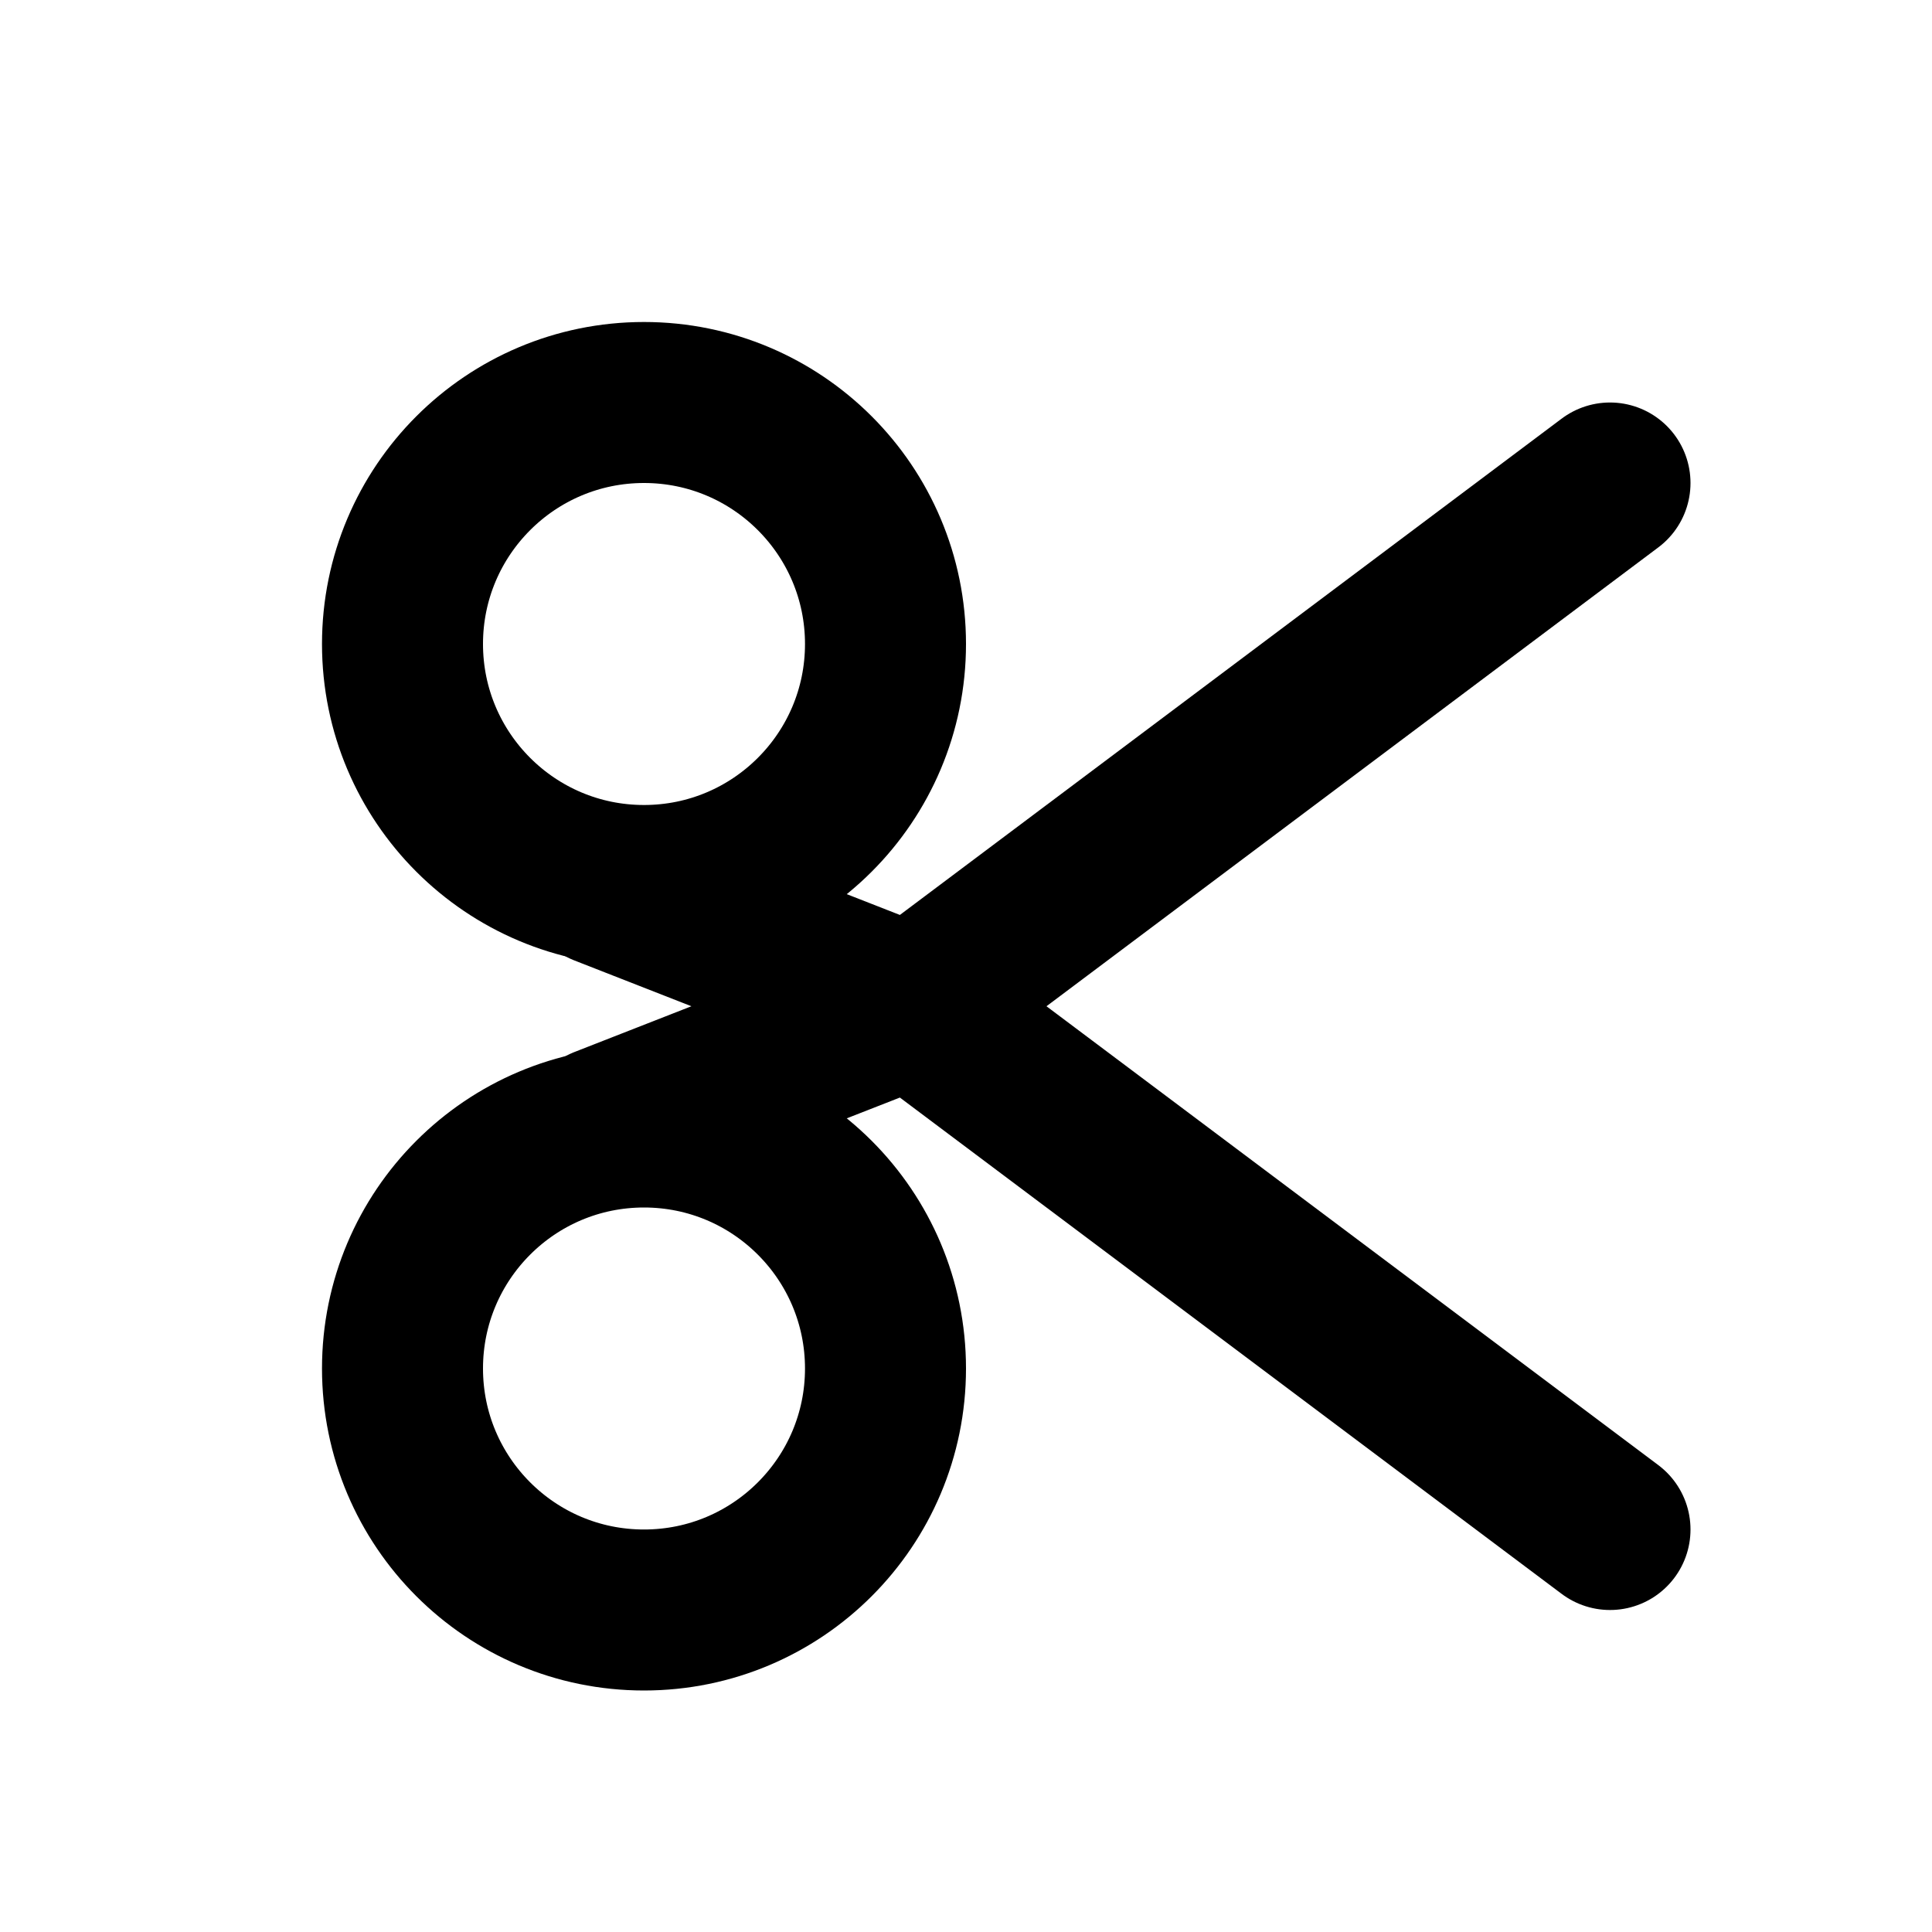
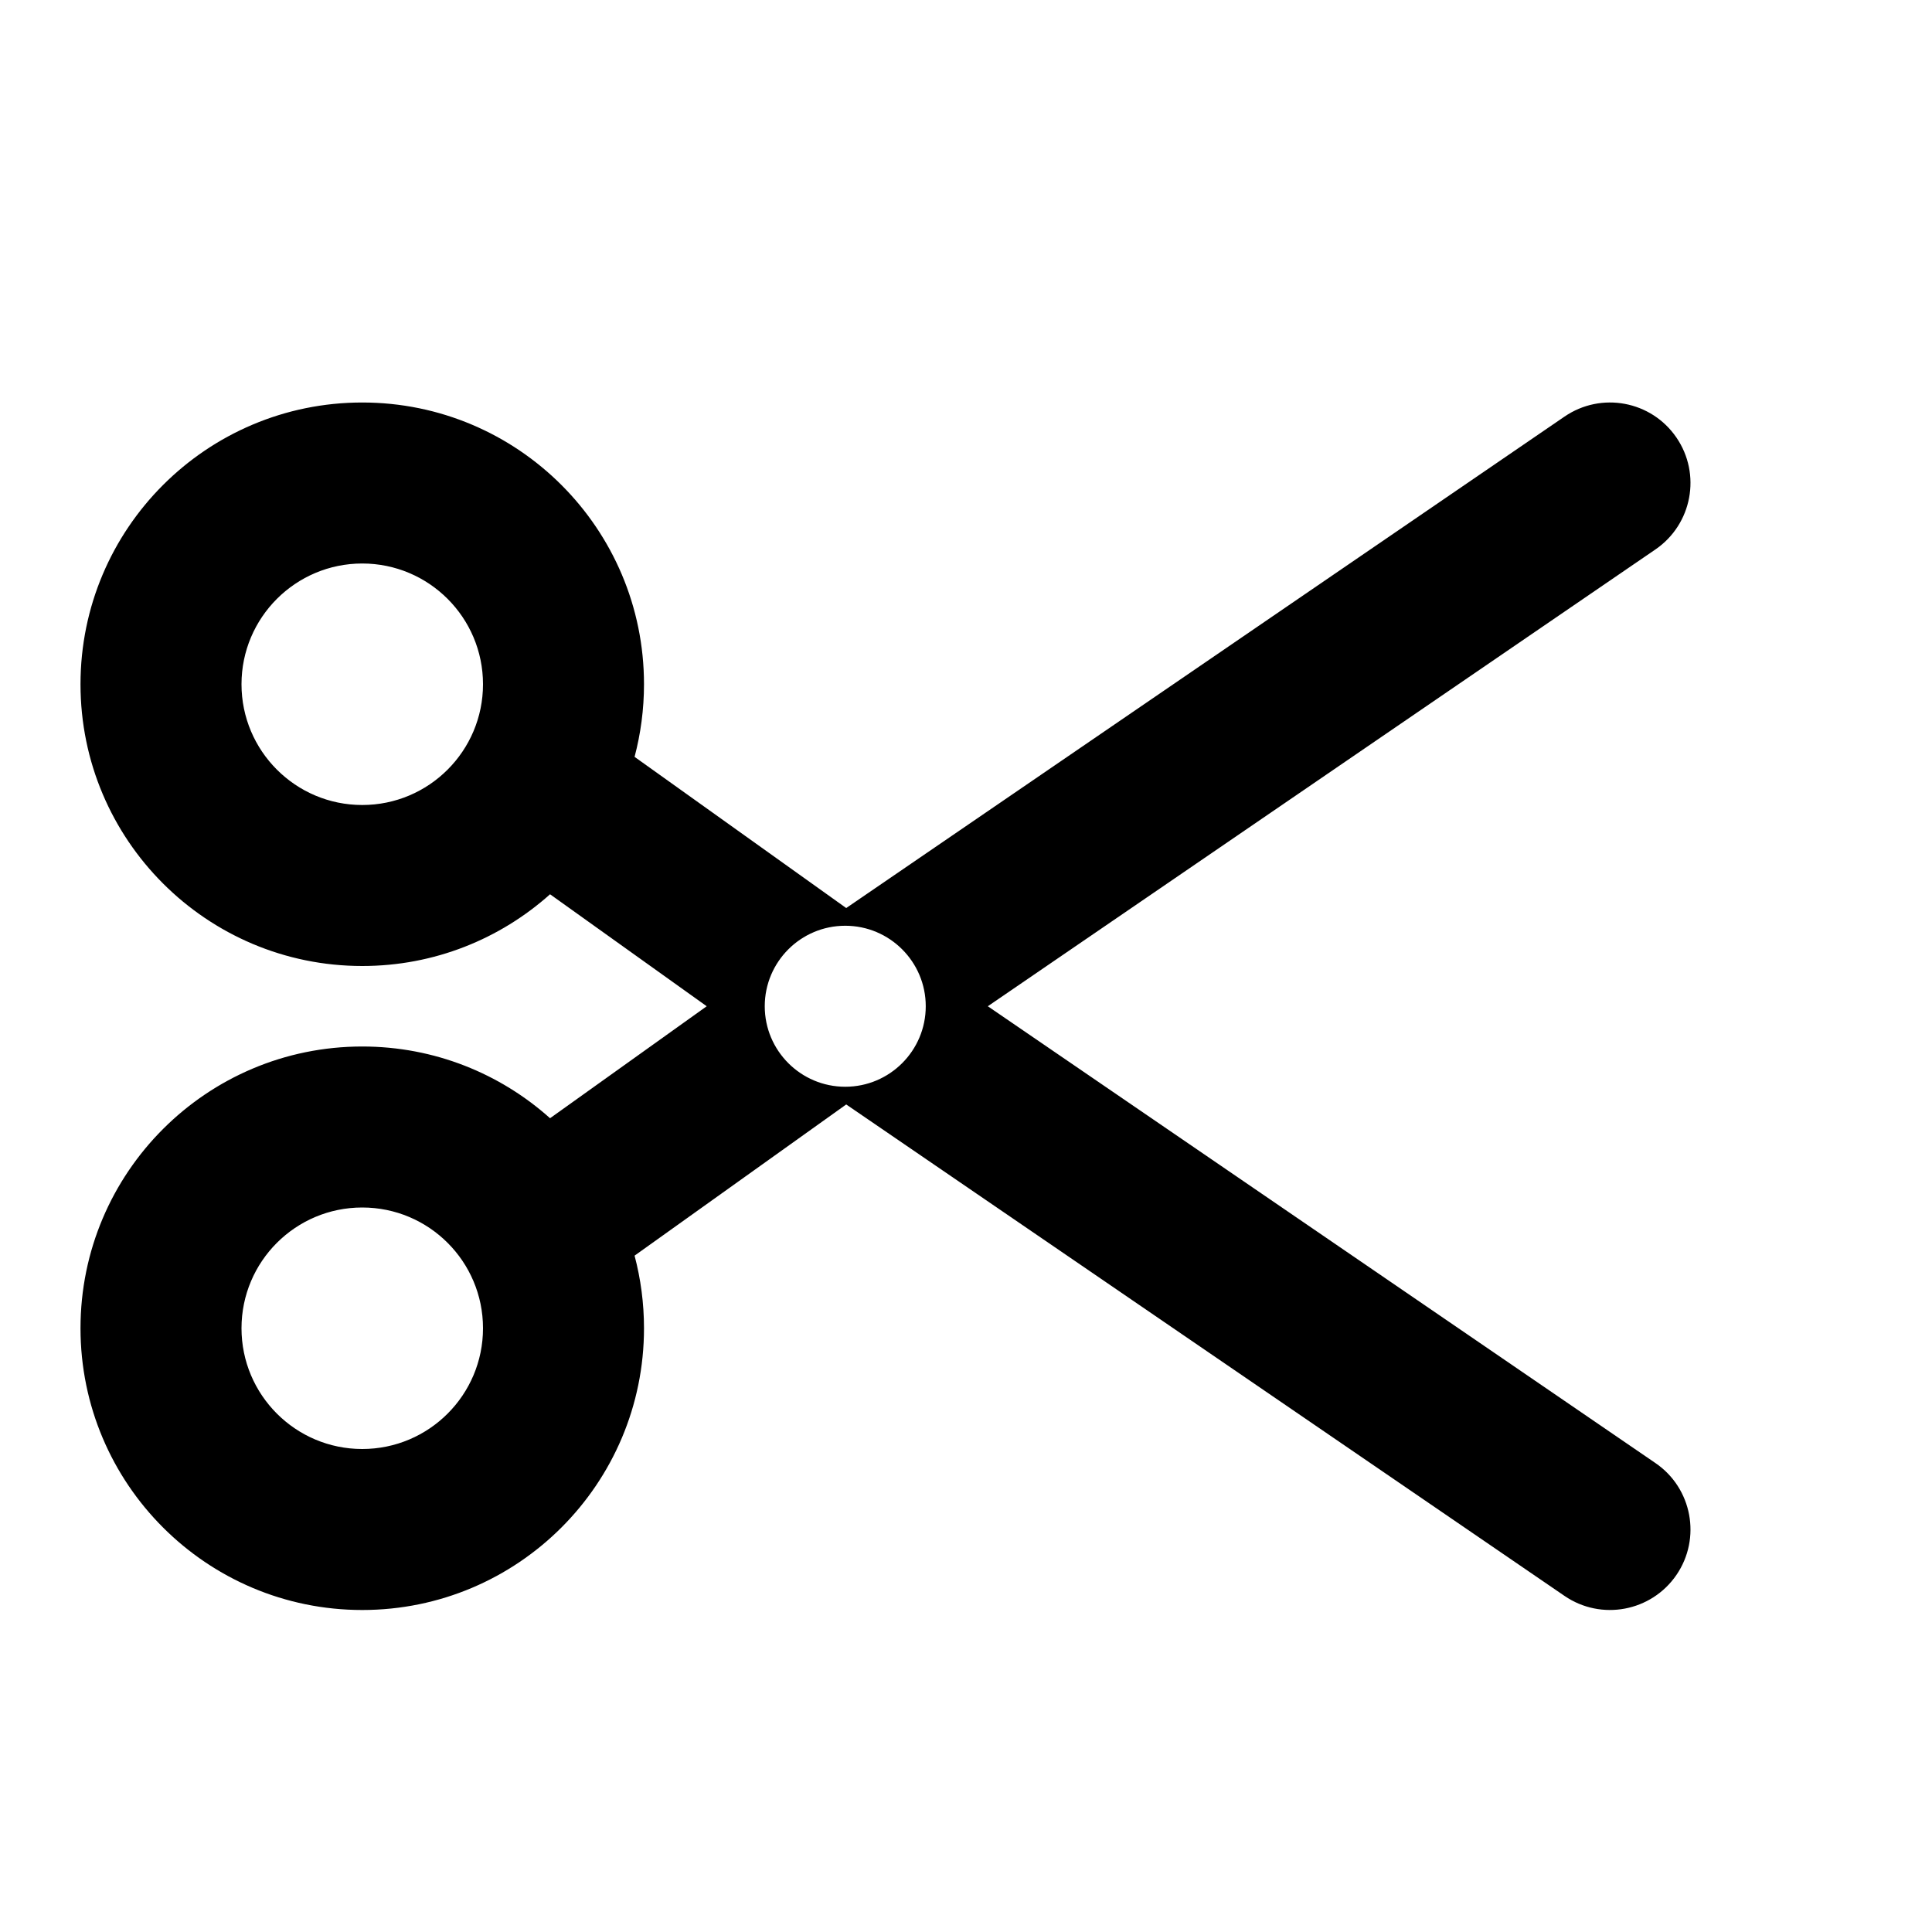
<svg xmlns="http://www.w3.org/2000/svg" width="24" height="24" viewBox="0 0 24 24" fill="none">
-   <path d="M20 6L11.333 12.5M11.333 12.5L20 19M11.333 12.5L7.5 11M11.333 12.5L7.5 14" stroke="black" stroke-width="2" stroke-linecap="round" stroke-linejoin="round" />
-   <path d="M8 11C6.343 11 5 9.657 5 8C5 6.343 6.343 5 8 5C9.657 5 11 6.343 11 8C11 9.657 9.657 11 8 11Z" stroke="black" stroke-width="2" />
-   <path d="M8 20C6.343 20 5 18.657 5 17C5 15.343 6.343 14 8 14C9.657 14 11 15.343 11 17C11 18.657 9.657 20 8 20Z" stroke="black" stroke-width="2" />
+   <path fill-rule="evenodd" clip-rule="evenodd" d="M20.825 5.435C21.137 5.891 21.02 6.513 20.565 6.825L12.271 12.5L20.565 18.175C21.02 18.486 21.137 19.109 20.825 19.565C20.513 20.02 19.891 20.137 19.435 19.825L10.512 13.72L7.883 15.598C7.959 15.886 8 16.188 8 16.5C8 18.433 6.433 20 4.5 20C2.567 20 1 18.433 1 16.5C1 14.567 2.567 13 4.5 13C5.396 13 6.214 13.337 6.833 13.891L8.779 12.5L6.833 11.109C6.213 11.663 5.396 12 4.5 12C2.567 12 1 10.433 1 8.5C1 6.567 2.567 5 4.5 5C6.433 5 8 6.567 8 8.5C8 8.812 7.959 9.114 7.883 9.402L10.512 11.28L19.435 5.175C19.891 4.863 20.513 4.979 20.825 5.435ZM11.5 12.5C11.5 13.052 11.052 13.5 10.5 13.5C9.948 13.5 9.5 13.052 9.5 12.5C9.5 11.948 9.948 11.5 10.5 11.5C11.052 11.5 11.5 11.948 11.5 12.5ZM3 16.5C3 17.328 3.672 18 4.5 18C5.328 18 6 17.328 6 16.5C6 15.671 5.328 15 4.5 15C3.672 15 3 15.671 3 16.5ZM3 8.5C3 9.328 3.672 10 4.5 10C5.328 10 6 9.328 6 8.5C6 7.672 5.328 7 4.5 7C3.672 7 3 7.672 3 8.5Z" fill="black" />
</svg>
